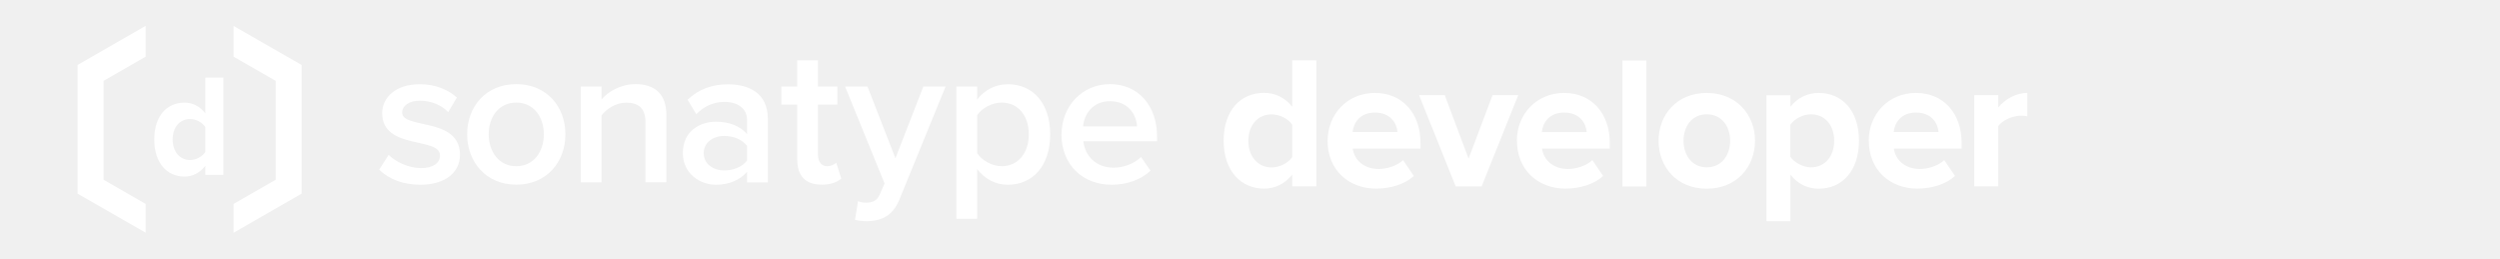
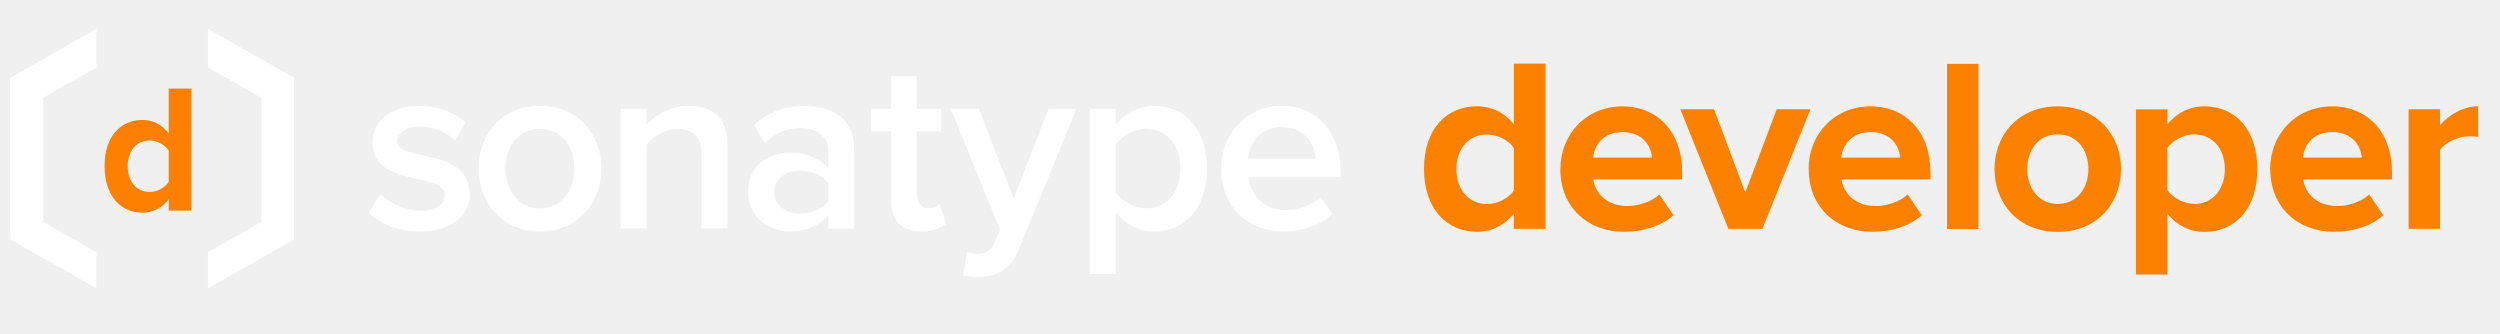
- <svg xmlns="http://www.w3.org/2000/svg" width="290" height="30" viewBox="0 0 290 30" fill="none">
-   <path d="M44 19.68L45.1 17.96C45.88 18.76 47.42 19.5 48.85 19.5C50.28 19.5 51.06 18.9 51.06 18.03C51.06 15.85 44.35 17.41 44.35 13.13C44.35 11.31 45.91 9.77 48.72 9.77C50.6 9.77 52.03 10.44 53.02 11.31L52.01 13.01C51.34 12.27 50.13 11.68 48.72 11.68C47.45 11.68 46.67 12.28 46.67 13.06C46.67 15.02 53.38 13.54 53.38 17.96C53.38 19.94 51.75 21.43 48.76 21.43C46.85 21.43 45.15 20.81 44 19.68Z" fill="white" />
-   <path d="M54.211 15.58C54.211 12.38 56.371 9.76 59.911 9.76C63.451 9.76 65.611 12.38 65.611 15.58C65.611 18.78 63.451 21.42 59.911 21.42C56.371 21.42 54.211 18.75 54.211 15.58ZM63.111 15.58C63.111 13.62 61.981 11.9 59.911 11.9C57.841 11.9 56.711 13.62 56.711 15.58C56.711 17.54 57.861 19.28 59.911 19.28C61.961 19.28 63.111 17.56 63.111 15.58Z" fill="white" />
-   <path d="M74.908 21.15V14.21C74.908 12.46 74.008 11.91 72.658 11.91C71.438 11.91 70.378 12.65 69.808 13.38V21.15H67.398V10.04H69.808V11.53C70.548 10.66 71.998 9.76 73.738 9.76C76.128 9.76 77.328 11.05 77.328 13.32V21.14H74.918L74.908 21.15Z" fill="white" />
-   <path d="M86.692 21.15V19.93C85.862 20.9 84.552 21.43 83.082 21.43C81.292 21.43 79.242 20.19 79.242 17.75C79.242 15.17 81.262 14.12 83.082 14.12C84.602 14.12 85.862 14.6 86.692 15.55V13.89C86.692 12.6 85.612 11.82 84.092 11.82C82.852 11.82 81.742 12.28 80.802 13.25L79.792 11.57C81.082 10.33 82.692 9.78 84.462 9.78C86.942 9.78 89.102 10.82 89.102 13.78V21.16H86.692V21.15ZM86.692 18.62V16.92C86.122 16.16 85.082 15.77 84.052 15.77C82.692 15.77 81.662 16.57 81.662 17.77C81.662 18.97 82.702 19.77 84.052 19.77C85.092 19.77 86.122 19.38 86.692 18.62Z" fill="white" />
-   <path d="M92.512 18.55V12.13H90.672V10.04H92.512V7H94.922V10.04H97.172V12.13H94.922V17.95C94.922 18.71 95.292 19.28 95.982 19.28C96.442 19.28 96.852 19.07 97.042 18.87L97.622 20.71C97.182 21.1 96.472 21.42 95.372 21.42C93.482 21.42 92.522 20.41 92.522 18.54L92.512 18.55Z" fill="white" />
-   <path d="M99.57 23.33C99.82 23.45 100.21 23.51 100.49 23.51C101.27 23.51 101.78 23.28 102.1 22.54L102.65 21.28L98.07 10.04H100.67L103.91 18.36L107.15 10.04H109.73L104.37 23.15C103.61 25.03 102.3 25.63 100.58 25.66C100.23 25.66 99.54 25.59 99.22 25.5L99.57 23.34V23.33Z" fill="white" />
-   <path d="M113.39 19.61V25.38H110.98V10.04H113.39V11.56C114.22 10.46 115.51 9.77 116.95 9.77C119.83 9.77 121.87 11.93 121.87 15.59C121.87 19.25 119.83 21.43 116.95 21.43C115.55 21.43 114.31 20.79 113.39 19.61ZM119.39 15.58C119.39 13.42 118.15 11.9 116.24 11.9C115.11 11.9 113.94 12.54 113.39 13.37V17.76C113.92 18.59 115.11 19.28 116.24 19.28C118.15 19.28 119.39 17.74 119.39 15.58Z" fill="white" />
-   <path d="M123.19 15.58C123.19 12.36 125.54 9.76 128.82 9.76C132.1 9.76 134.27 12.29 134.27 15.79V16.39H125.72C125.9 18.05 127.15 19.45 129.24 19.45C130.34 19.45 131.61 19.01 132.41 18.21L133.51 19.8C132.38 20.86 130.75 21.43 129 21.43C125.64 21.43 123.18 19.11 123.18 15.59L123.19 15.58ZM128.8 11.74C126.75 11.74 125.79 13.33 125.69 14.66H131.95C131.88 13.35 130.98 11.74 128.8 11.74Z" fill="white" />
-   <path d="M149.954 21.622V20.259C149.115 21.307 147.982 21.879 146.686 21.879C144.038 21.879 142 19.859 142 16.316C142 12.772 143.991 10.772 146.686 10.772C147.934 10.772 149.115 11.296 149.954 12.391V7H152.754V21.612H149.954V21.622ZM149.954 18.211V14.468C149.496 13.763 148.487 13.268 147.563 13.268C145.963 13.268 144.867 14.515 144.867 16.335C144.867 18.154 145.963 19.421 147.563 19.421C148.487 19.421 149.496 18.916 149.954 18.221V18.211Z" fill="white" />
-   <path d="M154.068 16.325C154.068 13.258 156.345 10.781 159.545 10.781C162.746 10.781 164.841 13.143 164.841 16.582V17.239H156.973C157.173 18.535 158.221 19.602 160.021 19.602C160.917 19.602 162.146 19.23 162.822 18.573L164.07 20.411C163.022 21.373 161.355 21.878 159.707 21.878C156.488 21.878 154.059 19.707 154.059 16.316L154.068 16.325ZM159.545 13.058C157.812 13.058 157.069 14.258 156.964 15.315H162.174C162.089 14.306 161.384 13.058 159.545 13.058Z" fill="white" />
-   <path d="M168.928 21.622L164.68 11.039H167.661L170.424 18.402L173.205 11.039H176.186L171.938 21.622H168.938H168.928Z" fill="white" />
-   <path d="M176.027 16.325C176.027 13.258 178.304 10.781 181.504 10.781C184.705 10.781 186.81 13.144 186.81 16.582V17.24H178.942C179.142 18.535 180.19 19.602 181.99 19.602C182.886 19.602 184.114 19.23 184.791 18.573L186.039 20.412C184.991 21.374 183.324 21.878 181.685 21.878C178.466 21.878 176.037 19.707 176.037 16.316L176.027 16.325ZM181.504 13.058C179.771 13.058 179.028 14.258 178.923 15.316H184.133C184.048 14.306 183.343 13.058 181.504 13.058Z" fill="white" />
-   <path d="M188.277 21.622V7.019H191.059V21.631H188.277V21.622Z" fill="white" />
-   <path d="M192.473 16.325C192.473 13.325 194.578 10.781 198.055 10.781C201.531 10.781 203.665 13.325 203.665 16.325C203.665 19.326 201.56 21.888 198.055 21.888C194.549 21.888 192.473 19.326 192.473 16.325ZM200.779 16.325C200.779 14.687 199.817 13.258 198.064 13.258C196.311 13.258 195.368 14.687 195.368 16.325C195.368 17.963 196.33 19.411 198.064 19.411C199.798 19.411 200.779 17.983 200.779 16.325Z" fill="white" />
-   <path d="M207.774 20.268V25.66H204.992V11.048H207.774V12.382C208.583 11.353 209.745 10.781 211.041 10.781C213.756 10.781 215.727 12.801 215.727 16.325C215.727 19.849 213.756 21.888 211.041 21.888C209.793 21.888 208.65 21.364 207.774 20.268ZM212.851 16.325C212.851 14.506 211.755 13.258 210.155 13.258C209.26 13.258 208.25 13.763 207.764 14.458V18.183C208.221 18.859 209.25 19.411 210.155 19.411C211.755 19.411 212.851 18.163 212.851 16.325Z" fill="white" />
-   <path d="M216.859 16.325C216.859 13.258 219.136 10.781 222.336 10.781C225.537 10.781 227.642 13.143 227.642 16.582V17.239H219.774C219.974 18.535 221.022 19.602 222.822 19.602C223.718 19.602 224.946 19.23 225.623 18.573L226.871 20.411C225.823 21.373 224.156 21.878 222.517 21.878C219.298 21.878 216.869 19.707 216.869 16.316L216.859 16.325ZM222.336 13.058C220.603 13.058 219.86 14.258 219.755 15.315H224.965C224.88 14.306 224.175 13.058 222.336 13.058Z" fill="white" />
-   <path d="M229.109 21.621V11.039H231.891V12.458C232.653 11.534 233.948 10.772 235.263 10.772V13.487C235.063 13.439 234.825 13.42 234.501 13.42C233.577 13.42 232.358 13.944 231.891 14.63V21.612H229.109V21.621Z" fill="white" />
-   <path d="M27.102 3.01V6.572L31.993 9.378V20.851L27.102 23.657V27L35 22.463V7.537L27.102 3.01ZM9 22.463L16.898 26.99V23.657L12.017 20.851V9.378L16.898 6.572V3L9 7.537V22.463Z" fill="white" />
-   <path d="M23.83 20.274V19.229C23.213 20.045 22.358 20.483 21.392 20.483C19.412 20.483 17.9 18.93 17.9 16.184C17.9 13.438 19.383 11.905 21.392 11.905C22.328 11.905 23.203 12.313 23.83 13.159V9H25.92V20.284H23.83V20.274ZM23.83 17.637V14.741C23.492 14.204 22.736 13.806 22.049 13.806C20.855 13.806 20.039 14.771 20.039 16.174C20.039 17.577 20.855 18.562 22.049 18.562C22.736 18.562 23.482 18.174 23.83 17.627V17.637Z" fill="white" />
+ <svg xmlns="http://www.w3.org/2000/svg" id="Layer_1" data-name="Layer 1" viewBox="0 0 232.2 31">
+   <g>
+     <path d="M34.24,19.75l1.1-1.72c.78.8,2.32,1.54,3.75,1.54s2.21-.6,2.21-1.47c0-2.18-6.71-.62-6.71-4.9,0-1.82,1.56-3.36,4.37-3.36,1.88,0,3.31.67,4.3,1.54l-1.01,1.7c-.67-.74-1.88-1.33-3.29-1.33-1.27,0-2.05.6-2.05,1.38,0,1.96,6.71.48,6.71,4.9,0,1.98-1.63,3.47-4.62,3.47-1.91,0-3.61-.62-4.76-1.75Z" fill="#fff" stroke-width="0" />
+     <path d="M44.45,15.65c0-3.2,2.16-5.82,5.7-5.82s5.7,2.62,5.7,5.82-2.16,5.84-5.7,5.84-5.7-2.67-5.7-5.84ZM53.35,15.65c0-1.96-1.13-3.68-3.2-3.68s-3.2,1.72-3.2,3.68,1.15,3.7,3.2,3.7,3.2-1.72,3.2-3.7Z" fill="#fff" stroke-width="0" />
+     <path d="M65.15,21.22v-6.94c0-1.75-.9-2.3-2.25-2.3-1.22,0-2.28.74-2.85,1.47v7.77h-2.41v-11.11h2.41v1.49c.74-.87,2.19-1.77,3.93-1.77,2.39,0,3.59,1.29,3.59,3.56v7.82h-2.41Z" fill="#fff" stroke-width="0" />
+     <path d="M76.93,21.22v-1.22c-.83.97-2.14,1.5-3.61,1.5-1.79,0-3.84-1.24-3.84-3.68,0-2.58,2.02-3.63,3.84-3.63,1.52,0,2.78.48,3.61,1.43v-1.66c0-1.29-1.08-2.07-2.6-2.07-1.24,0-2.35.46-3.29,1.43l-1.01-1.68c1.29-1.24,2.9-1.79,4.67-1.79,2.48,0,4.64,1.04,4.64,4v7.38h-2.41ZM76.93,18.69v-1.7c-.57-.76-1.61-1.15-2.64-1.15-1.36,0-2.39.8-2.39,2s1.04,2,2.39,2c1.04,0,2.07-.39,2.64-1.15Z" fill="#fff" stroke-width="0" />
+     <path d="M82.75,18.62v-6.42h-1.84v-2.09h1.84v-3.04h2.41v3.04h2.25v2.09h-2.25v5.82c0,.76.37,1.33,1.06,1.33.46,0,.87-.21,1.06-.41l.58,1.84c-.44.39-1.15.71-2.25.71-1.89,0-2.85-1.01-2.85-2.88Z" fill="#fff" stroke-width="0" />
+     <path d="M89.81,23.4c.25.12.64.18.92.18.78,0,1.29-.23,1.61-.97l.55-1.26-4.58-11.24h2.6l3.24,8.32,3.24-8.32h2.58l-5.36,13.11c-.76,1.88-2.07,2.48-3.79,2.51-.35,0-1.04-.07-1.36-.16l.35-2.16Z" fill="#fff" stroke-width="0" />
+     <path d="M103.63,19.68v5.77h-2.41v-15.34h2.41v1.52c.83-1.1,2.12-1.79,3.56-1.79,2.88,0,4.92,2.16,4.92,5.82s-2.04,5.84-4.92,5.84c-1.4,0-2.64-.64-3.56-1.82ZM109.63,15.65c0-2.16-1.24-3.68-3.15-3.68-1.13,0-2.3.64-2.85,1.47v4.39c.53.83,1.72,1.52,2.85,1.52,1.91,0,3.15-1.54,3.15-3.7Z" fill="#fff" stroke-width="0" />
+     <path d="M113.43,15.65c0-3.22,2.35-5.82,5.63-5.82s5.45,2.53,5.45,6.03v.6h-8.55c.18,1.66,1.43,3.06,3.52,3.06,1.1,0,2.37-.44,3.17-1.24l1.1,1.59c-1.13,1.06-2.76,1.63-4.51,1.63-3.36,0-5.82-2.32-5.82-5.84ZM119.04,11.81c-2.05,0-3.01,1.59-3.11,2.92h6.26c-.07-1.31-.97-2.92-3.15-2.92Z" fill="#fff" stroke-width="0" />
+     <path d="M140.61,21.26v-1.43c-.88,1.1-2.07,1.7-3.43,1.7-2.78,0-4.92-2.12-4.92-5.84s2.09-5.82,4.92-5.82c1.31,0,2.55.55,3.43,1.7v-5.66h2.94v15.34h-2.94ZM140.61,17.68v-3.93c-.48-.74-1.54-1.26-2.51-1.26-1.68,0-2.83,1.31-2.83,3.22s1.15,3.24,2.83,3.24c.97,0,2.03-.53,2.51-1.26Z" fill="#fd8100" stroke-width="0" />
+     <path d="M144.93,15.7c0-3.22,2.39-5.82,5.75-5.82s5.56,2.48,5.56,6.09v.69h-8.26c.21,1.36,1.31,2.48,3.2,2.48.94,0,2.23-.39,2.94-1.08l1.31,1.93c-1.1,1.01-2.85,1.54-4.58,1.54-3.38,0-5.93-2.28-5.93-5.84ZM150.68,12.27c-1.82,0-2.6,1.26-2.71,2.37h5.47c-.09-1.06-.83-2.37-2.76-2.37Z" fill="#fd8100" stroke-width="0" />
+     <path d="M160.53,21.26l-4.46-11.11h3.13l2.9,7.73,2.92-7.73h3.13l-4.46,11.11h-3.15Z" fill="#fd8100" stroke-width="0" />
+     <path d="M167.98,15.7c0-3.22,2.39-5.82,5.75-5.82s5.57,2.48,5.57,6.09v.69h-8.26c.21,1.36,1.31,2.48,3.2,2.48.94,0,2.23-.39,2.94-1.08l1.31,1.93c-1.1,1.01-2.85,1.54-4.57,1.54-3.38,0-5.93-2.28-5.93-5.84ZM173.73,12.27c-1.82,0-2.6,1.26-2.71,2.37h5.47c-.09-1.06-.83-2.37-2.76-2.37Z" fill="#fd8100" stroke-width="0" />
+     <path d="M180.84,21.26V5.93h2.92v15.34h-2.92Z" fill="#fd8100" stroke-width="0" />
+     <path d="M185.25,15.7c0-3.15,2.21-5.82,5.86-5.82s5.89,2.67,5.89,5.82-2.21,5.84-5.89,5.84-5.86-2.69-5.86-5.84ZM193.97,15.7c0-1.72-1.01-3.22-2.85-3.22s-2.83,1.5-2.83,3.22,1.01,3.24,2.83,3.24,2.85-1.5,2.85-3.24Z" fill="#fd8100" stroke-width="0" />
+     <path d="M201.31,19.84v5.66h-2.92v-15.34h2.92v1.4c.85-1.08,2.07-1.68,3.43-1.68,2.85,0,4.92,2.12,4.92,5.82s-2.07,5.84-4.92,5.84c-1.31,0-2.51-.55-3.43-1.7ZM206.64,15.7c0-1.91-1.15-3.22-2.83-3.22-.94,0-2,.53-2.51,1.26v3.91c.48.71,1.56,1.29,2.51,1.29,1.68,0,2.83-1.31,2.83-3.24Z" fill="#fd8100" stroke-width="0" />
+     <path d="M210.85,15.7c0-3.22,2.39-5.82,5.75-5.82s5.57,2.48,5.57,6.09v.69h-8.26c.21,1.36,1.31,2.48,3.2,2.48.94,0,2.23-.39,2.94-1.08l1.31,1.93c-1.1,1.01-2.85,1.54-4.57,1.54-3.38,0-5.93-2.28-5.93-5.84ZM216.6,12.27c-1.82,0-2.6,1.26-2.71,2.37h5.47c-.09-1.06-.83-2.37-2.76-2.37Z" fill="#fd8100" stroke-width="0" />
+     <path d="M223.71,21.26v-11.11h2.92v1.49c.8-.97,2.16-1.77,3.54-1.77v2.85c-.21-.05-.46-.07-.8-.07-.97,0-2.25.55-2.74,1.27v7.33h-2.92Z" fill="#fd8100" stroke-width="0" />
+   </g>
+   <g>
+     <g id="Sonatype_Logo_Favicon" data-name="Sonatype Logo Favicon">
+       <path d="M19.31,2.68v3.58l4.96,2.82v11.53l-4.96,2.82v3.36l8.01-4.56V7.23l-8.01-4.55ZM.95,22.23l8.01,4.55v-3.35l-4.95-2.82v-11.53l4.95-2.82v-3.59L.95,7.23v15Z" fill="#fff" stroke-width="0" />
+     </g>
+     <path d="M15.67,19.55v-1.05c-.62.82-1.48,1.26-2.45,1.26-1.99,0-3.51-1.56-3.51-4.32s1.49-4.3,3.51-4.3c.94,0,1.82.41,2.45,1.26v-4.18h2.1v11.34h-2.1ZM15.67,16.9v-2.91c-.34-.54-1.1-.94-1.79-.94-1.2,0-2.02.97-2.02,2.38s.82,2.4,2.02,2.4c.69,0,1.44-.39,1.79-.94Z" fill="#fd8002" stroke-width="0" />
+   </g>
</svg>
